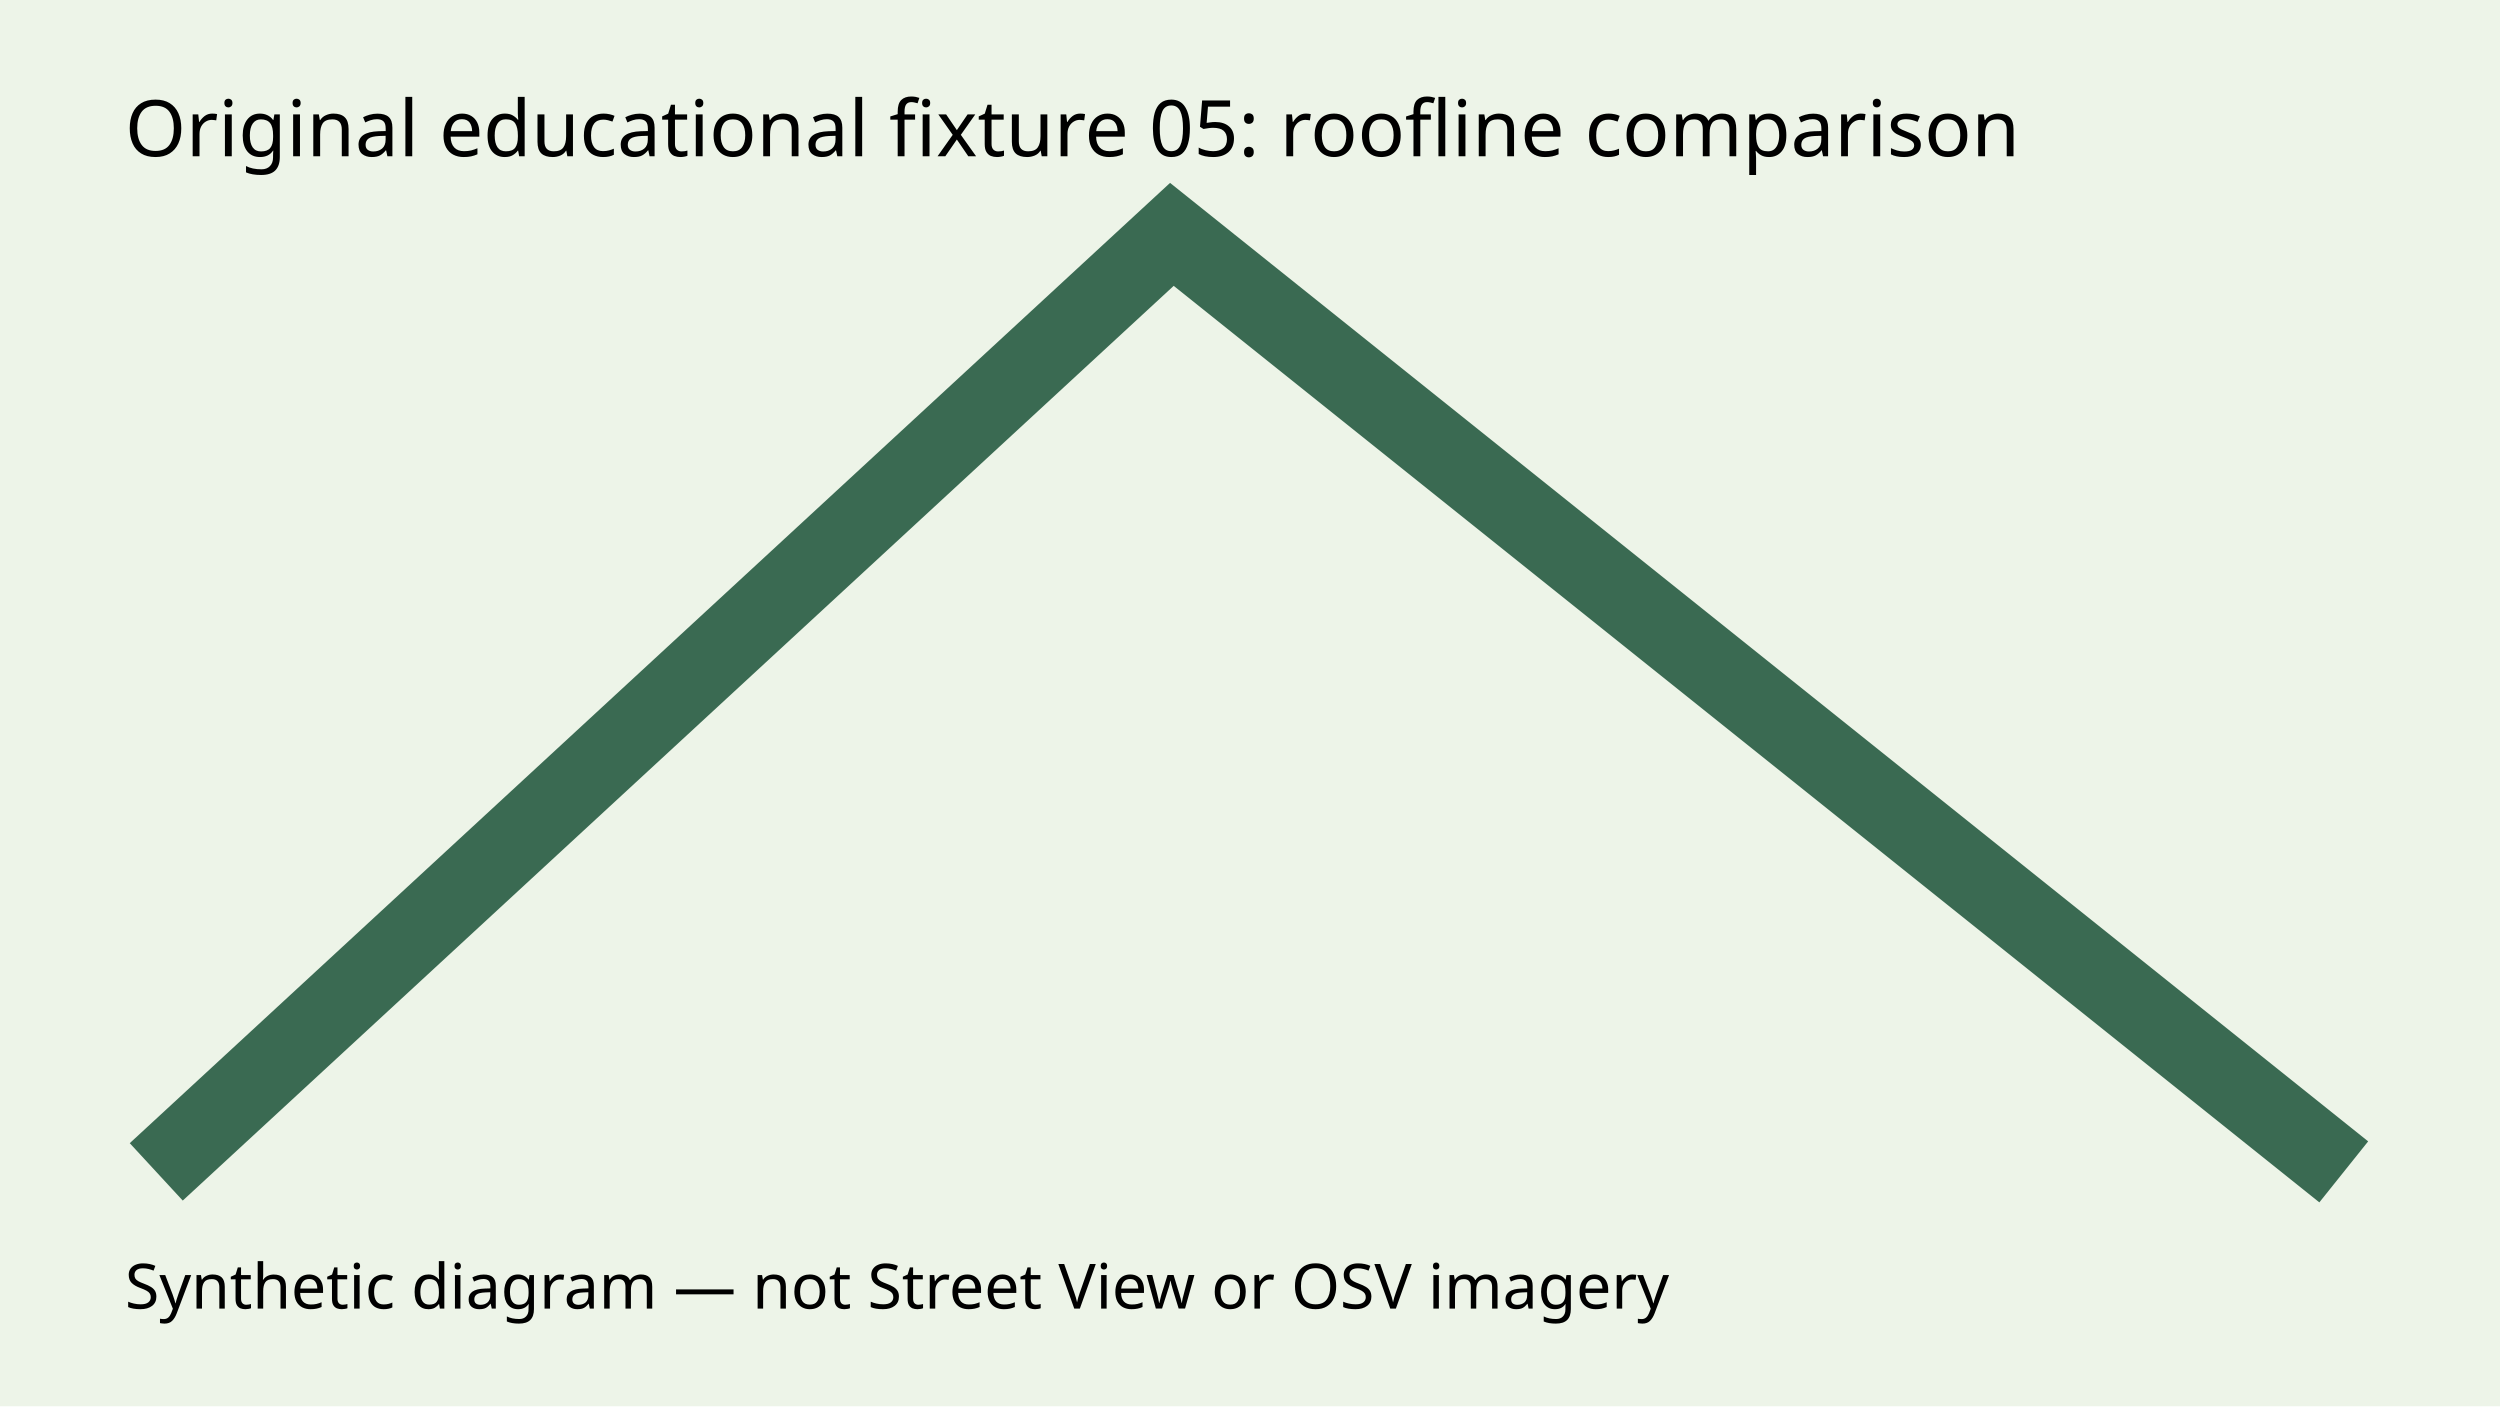
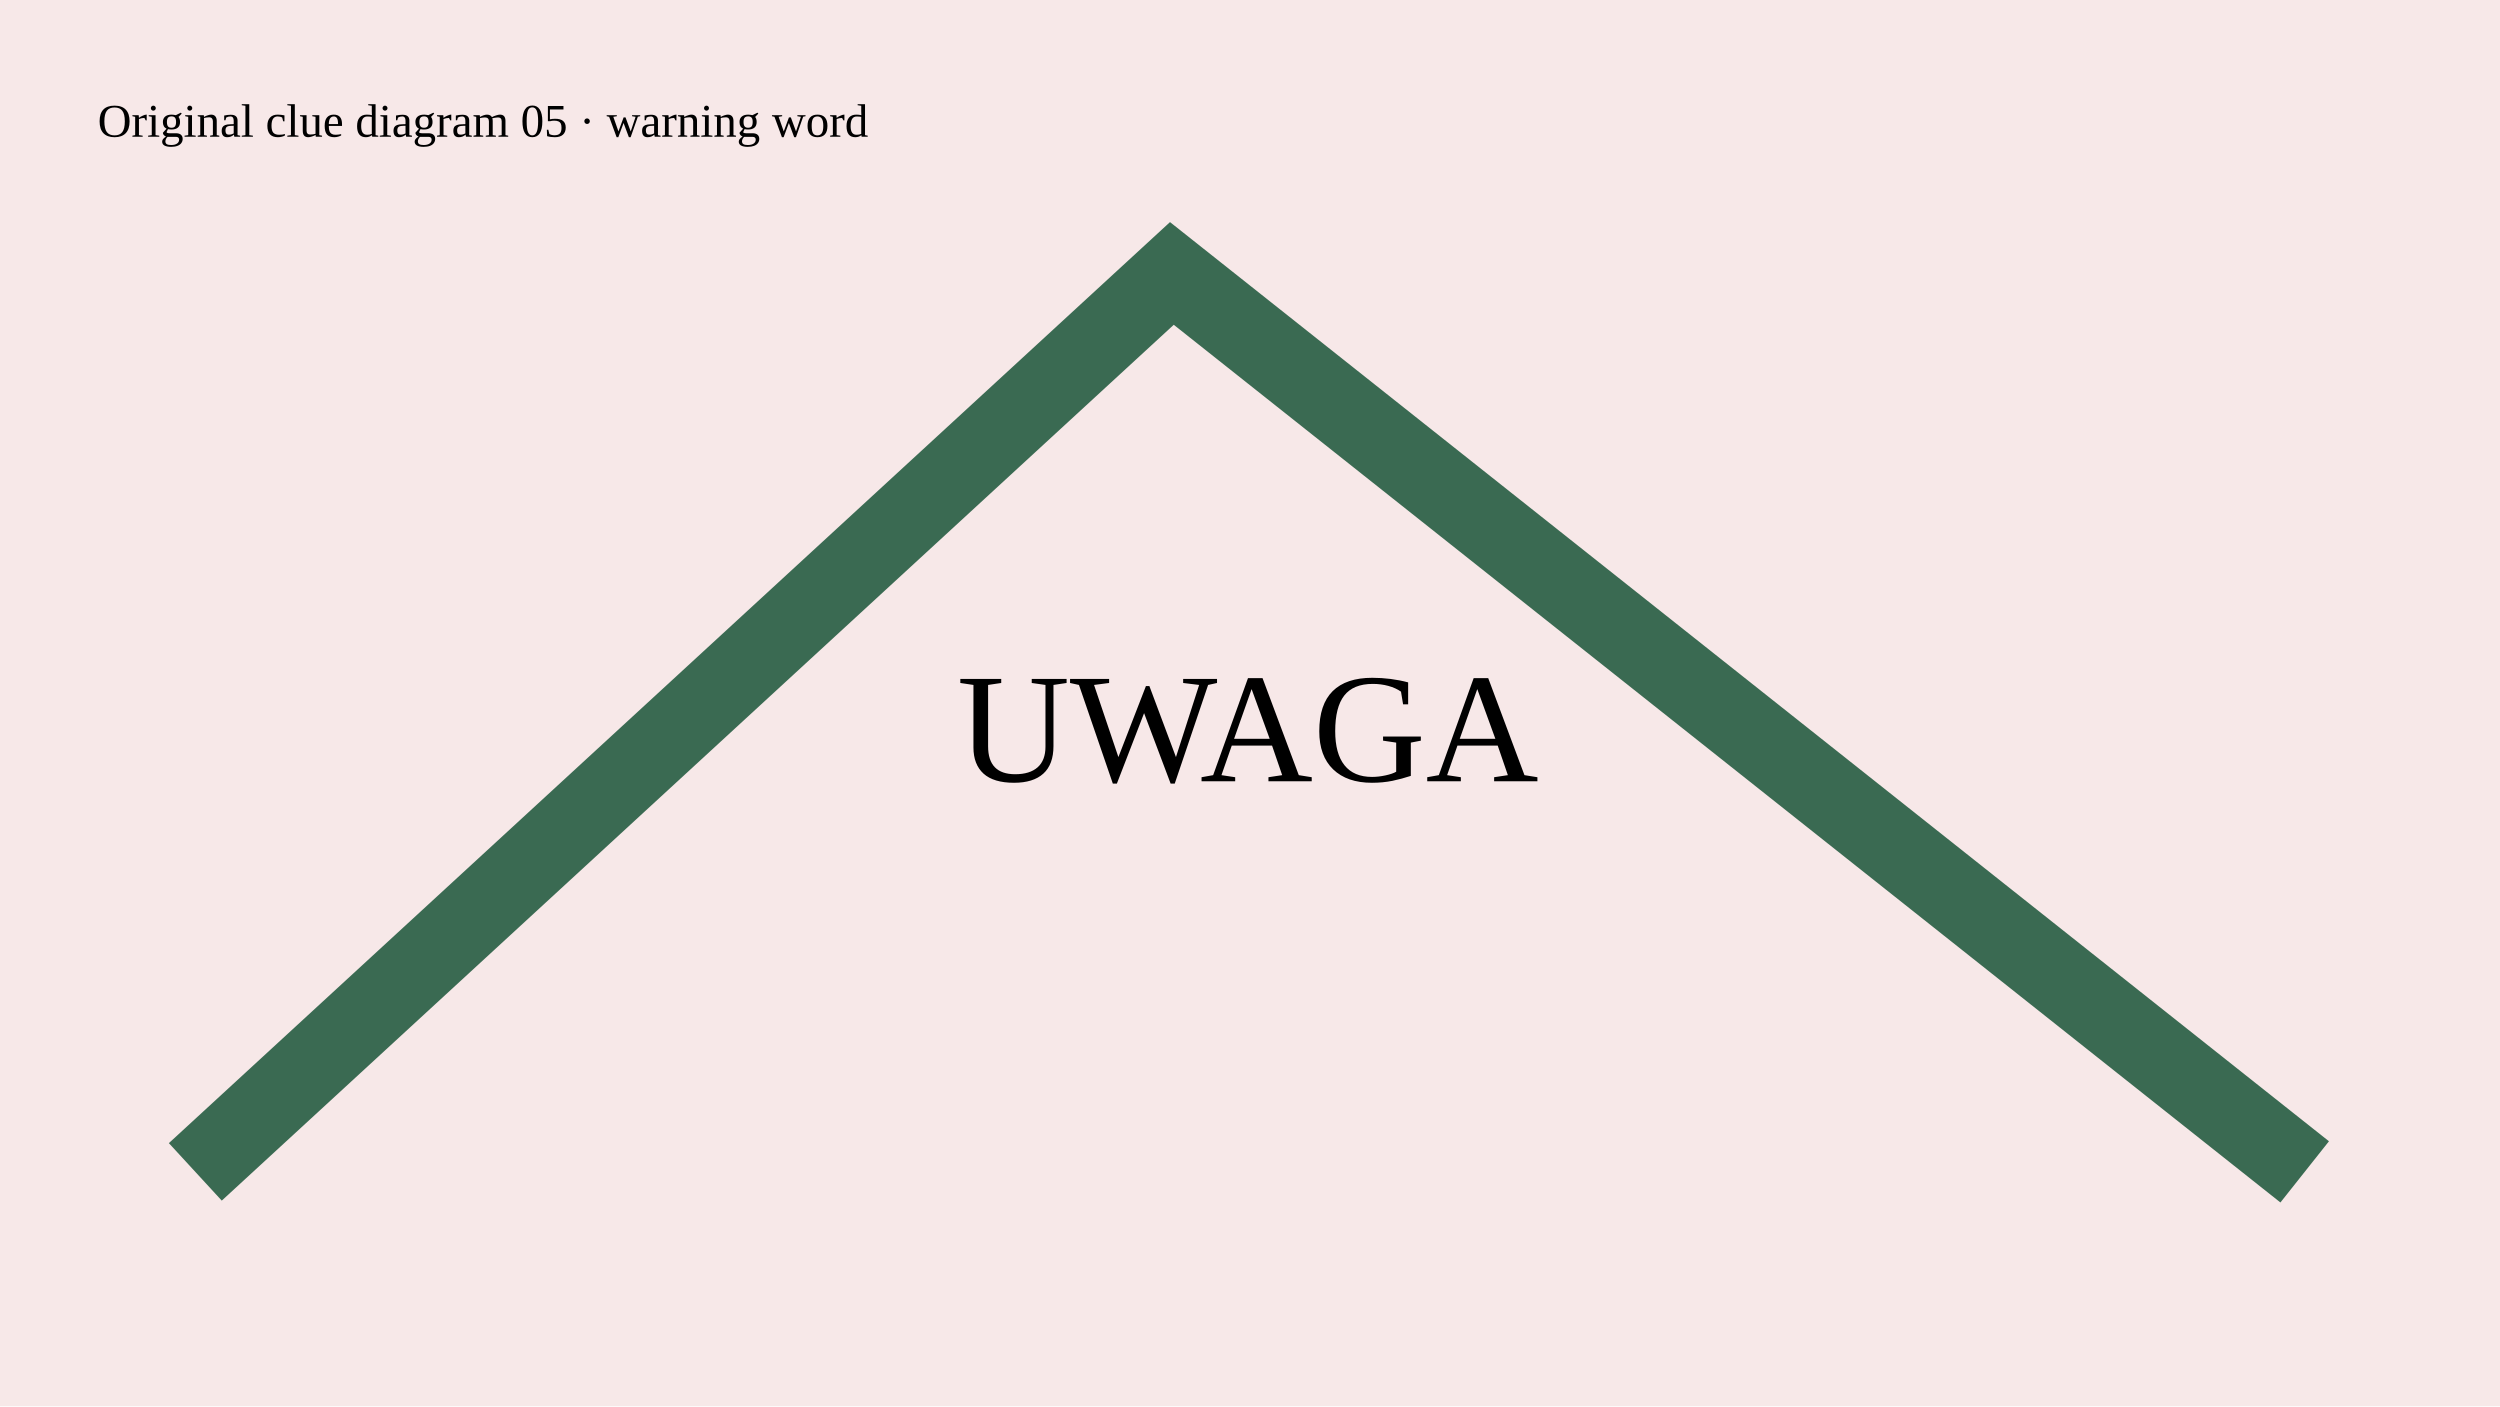
<svg xmlns="http://www.w3.org/2000/svg" width="640" height="360">
-   <rect width="640" height="360" fill="#edf4e8" />
-   <path d="M40 300L300 60L600 300" fill="none" stroke="#3a6a52" stroke-width="20" />
-   <text x="32" y="40" font-family="sans-serif" font-size="20">Original educational fixture 05: roofline comparison</text>
-   <text x="32" y="335" font-family="sans-serif" font-size="16">Synthetic diagram — not Street View or OSV imagery</text>
+   <rect width="640" height="360" fill="#f7e8e8" />
+   <path d="M50 300L300 70L590 300" fill="none" stroke="#3a6a52" stroke-width="20" />
+   <text x="245" y="200" font-size="40">UWAGA</text>
+   <text x="25" y="35">Original clue diagram 05 · warning word</text>
</svg>
